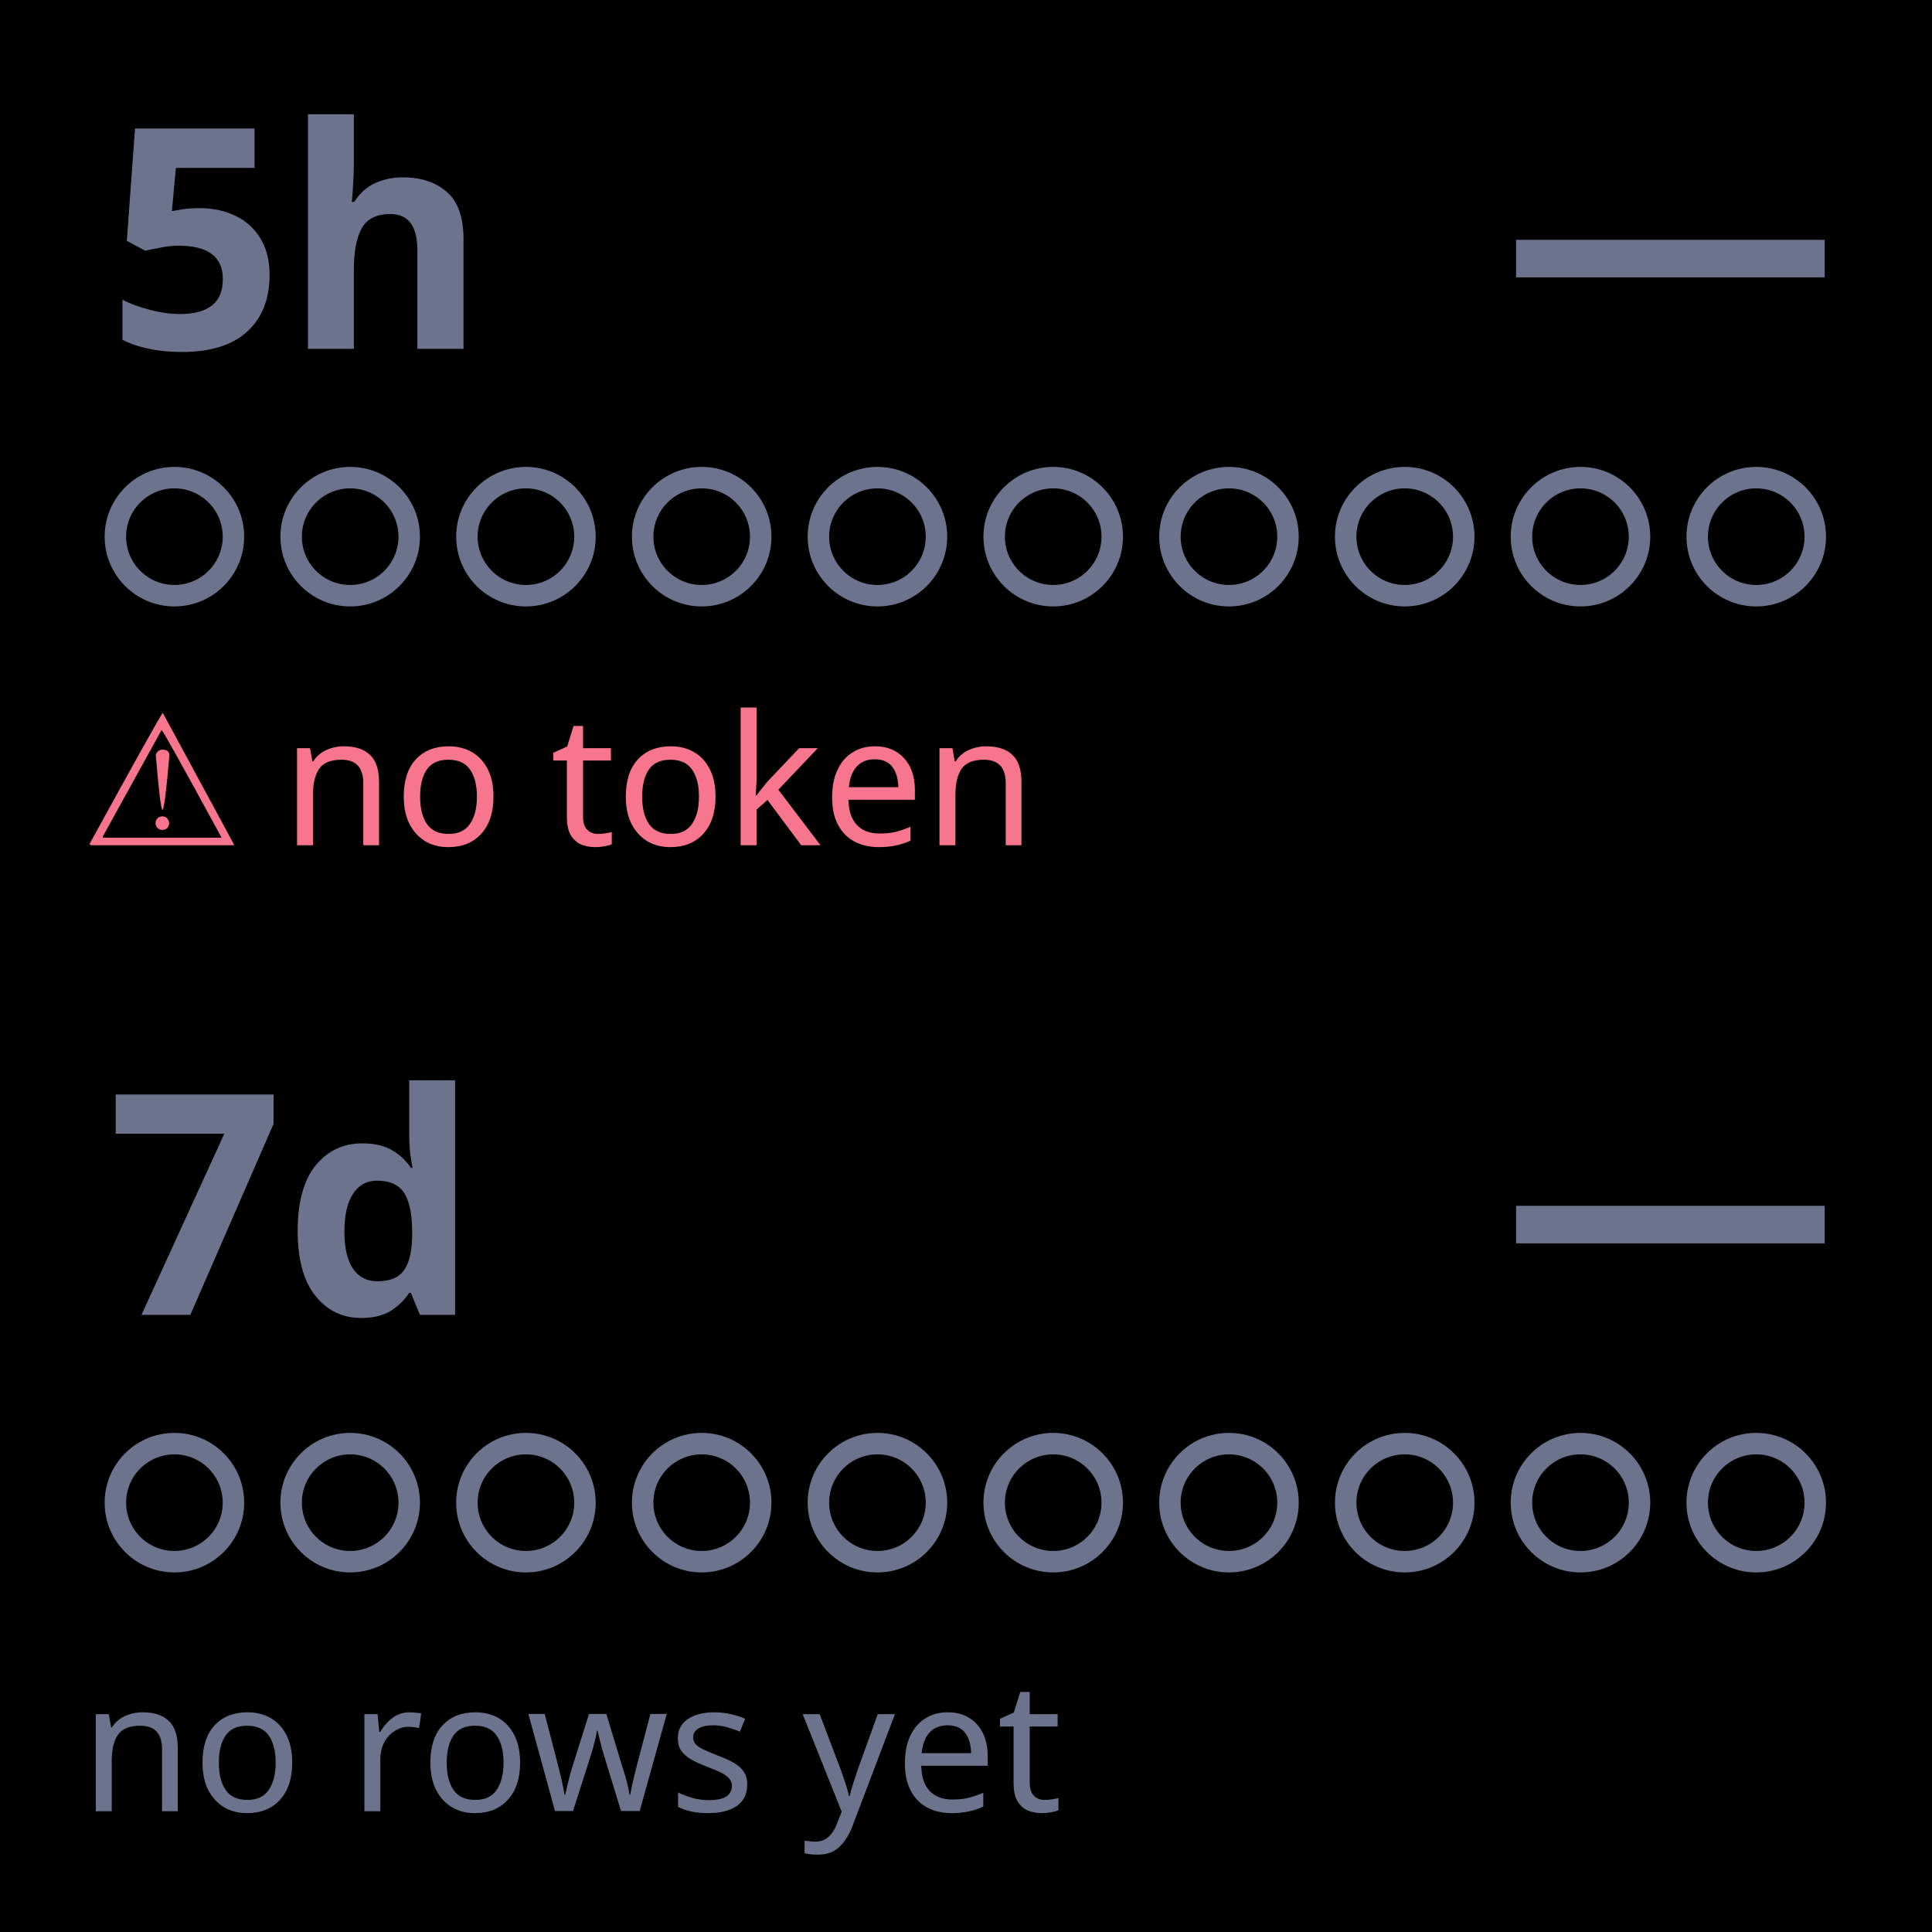
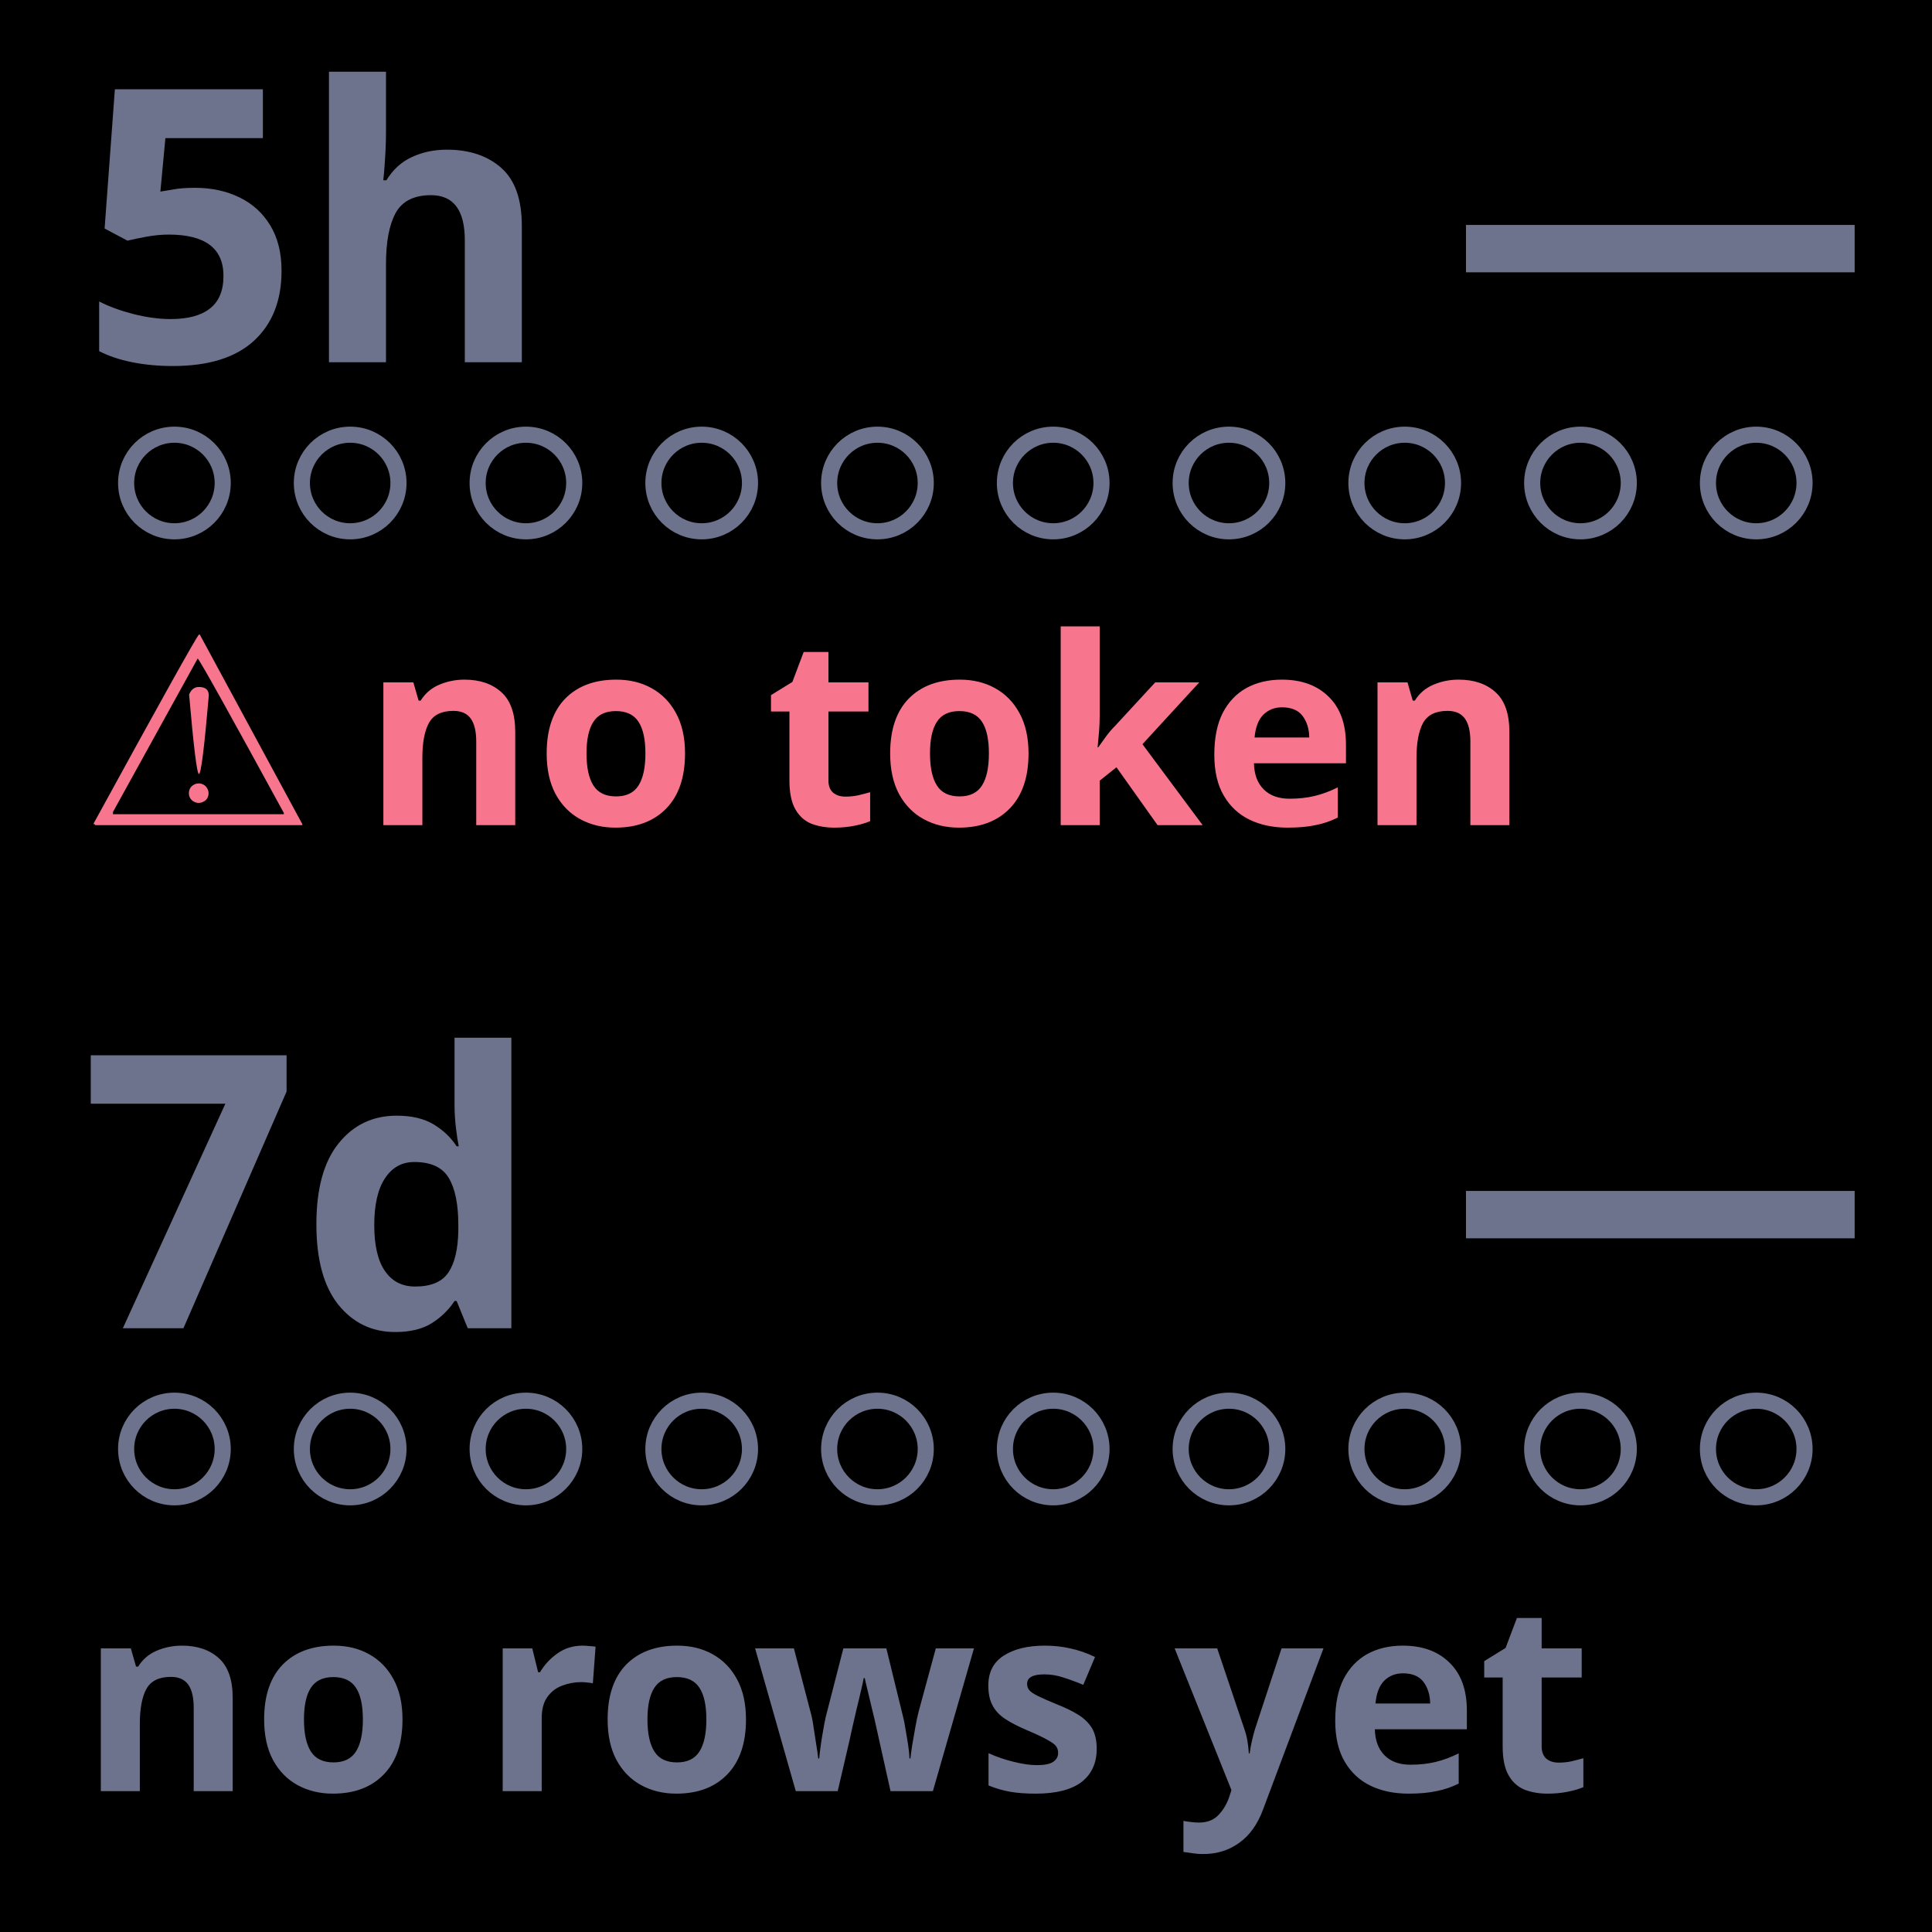
<svg xmlns="http://www.w3.org/2000/svg" width="144" height="144" viewBox="0 0 144 144" font-family="Segoe UI">
  <rect width="144" height="144" fill="#000000" />
-   <text x="8" y="26" font-size="23" font-weight="600" text-anchor="start" fill="#6E738D">5h</text>
-   <text x="137" y="26" font-size="25" font-weight="700" text-anchor="end" fill="#6E738D">—</text>
-   <circle cx="13" cy="40" r="4.4" fill="none" stroke="#6E738D" stroke-width="1.6" />
-   <circle cx="26.1" cy="40" r="4.4" fill="none" stroke="#6E738D" stroke-width="1.6" />
-   <circle cx="39.2" cy="40" r="4.4" fill="none" stroke="#6E738D" stroke-width="1.6" />
-   <circle cx="52.3" cy="40" r="4.4" fill="none" stroke="#6E738D" stroke-width="1.6" />
-   <circle cx="65.4" cy="40" r="4.4" fill="none" stroke="#6E738D" stroke-width="1.6" />
-   <circle cx="78.5" cy="40" r="4.4" fill="none" stroke="#6E738D" stroke-width="1.6" />
-   <circle cx="91.6" cy="40" r="4.4" fill="none" stroke="#6E738D" stroke-width="1.6" />
-   <circle cx="104.7" cy="40" r="4.4" fill="none" stroke="#6E738D" stroke-width="1.6" />
-   <circle cx="117.8" cy="40" r="4.4" fill="none" stroke="#6E738D" stroke-width="1.6" />
-   <circle cx="130.9" cy="40" r="4.4" fill="none" stroke="#6E738D" stroke-width="1.6" />
-   <text x="6" y="63" font-size="13.5" font-weight="400" text-anchor="start" fill="#F7768E" font-family="Segoe UI Symbol">⚠</text>
-   <text x="21" y="63" font-size="13.5" font-weight="400" text-anchor="start" fill="#F7768E">no token</text>
-   <text x="8" y="98" font-size="23" font-weight="600" text-anchor="start" fill="#6E738D">7d</text>
-   <text x="137" y="98" font-size="25" font-weight="700" text-anchor="end" fill="#6E738D">—</text>
-   <circle cx="13" cy="112" r="4.4" fill="none" stroke="#6E738D" stroke-width="1.6" />
-   <circle cx="26.1" cy="112" r="4.4" fill="none" stroke="#6E738D" stroke-width="1.6" />
-   <circle cx="39.2" cy="112" r="4.4" fill="none" stroke="#6E738D" stroke-width="1.6" />
-   <circle cx="52.3" cy="112" r="4.4" fill="none" stroke="#6E738D" stroke-width="1.6" />
-   <circle cx="65.4" cy="112" r="4.4" fill="none" stroke="#6E738D" stroke-width="1.6" />
-   <circle cx="78.5" cy="112" r="4.4" fill="none" stroke="#6E738D" stroke-width="1.6" />
-   <circle cx="91.6" cy="112" r="4.4" fill="none" stroke="#6E738D" stroke-width="1.6" />
-   <circle cx="104.7" cy="112" r="4.4" fill="none" stroke="#6E738D" stroke-width="1.6" />
-   <circle cx="117.8" cy="112" r="4.4" fill="none" stroke="#6E738D" stroke-width="1.6" />
-   <circle cx="130.9" cy="112" r="4.4" fill="none" stroke="#6E738D" stroke-width="1.6" />
-   <text x="6" y="135" font-size="13.5" font-weight="400" text-anchor="start" fill="#6E738D">no rows yet</text>
+   <text x="6" y="27" font-size="28.5" font-weight="600" text-anchor="start" fill="#6E738D" font-family="Bahnschrift SemiCondensed">5h</text>
+   <text x="139.5" y="27" font-size="31.5" font-weight="700" text-anchor="end" fill="#6E738D" font-family="Bahnschrift SemiCondensed">—</text>
+   <circle cx="13" cy="36" r="3.6" fill="none" stroke="#6E738D" stroke-width="1.2" />
+   <circle cx="26.1" cy="36" r="3.6" fill="none" stroke="#6E738D" stroke-width="1.2" />
+   <circle cx="39.2" cy="36" r="3.6" fill="none" stroke="#6E738D" stroke-width="1.2" />
+   <circle cx="52.3" cy="36" r="3.6" fill="none" stroke="#6E738D" stroke-width="1.2" />
+   <circle cx="65.4" cy="36" r="3.6" fill="none" stroke="#6E738D" stroke-width="1.2" />
+   <circle cx="78.5" cy="36" r="3.6" fill="none" stroke="#6E738D" stroke-width="1.2" />
+   <circle cx="91.6" cy="36" r="3.6" fill="none" stroke="#6E738D" stroke-width="1.2" />
+   <circle cx="104.7" cy="36" r="3.6" fill="none" stroke="#6E738D" stroke-width="1.2" />
+   <circle cx="117.8" cy="36" r="3.6" fill="none" stroke="#6E738D" stroke-width="1.2" />
+   <circle cx="130.9" cy="36" r="3.6" fill="none" stroke="#6E738D" stroke-width="1.2" />
+   <text x="6" y="61.5" font-size="19.5" font-weight="400" text-anchor="start" fill="#F7768E" font-family="Segoe UI Symbol">⚠</text>
+   <text x="27.06" y="61.5" font-size="19.5" font-weight="600" text-anchor="start" fill="#F7768E" font-family="Bahnschrift Condensed">no token</text>
+   <text x="6" y="99" font-size="28.5" font-weight="600" text-anchor="start" fill="#6E738D" font-family="Bahnschrift SemiCondensed">7d</text>
+   <text x="139.5" y="99" font-size="31.5" font-weight="700" text-anchor="end" fill="#6E738D" font-family="Bahnschrift SemiCondensed">—</text>
+   <circle cx="13" cy="108" r="3.6" fill="none" stroke="#6E738D" stroke-width="1.2" />
+   <circle cx="26.1" cy="108" r="3.6" fill="none" stroke="#6E738D" stroke-width="1.2" />
+   <circle cx="39.2" cy="108" r="3.6" fill="none" stroke="#6E738D" stroke-width="1.2" />
+   <circle cx="52.3" cy="108" r="3.6" fill="none" stroke="#6E738D" stroke-width="1.2" />
+   <circle cx="65.4" cy="108" r="3.6" fill="none" stroke="#6E738D" stroke-width="1.2" />
+   <circle cx="78.5" cy="108" r="3.6" fill="none" stroke="#6E738D" stroke-width="1.2" />
+   <circle cx="91.6" cy="108" r="3.6" fill="none" stroke="#6E738D" stroke-width="1.2" />
+   <circle cx="104.7" cy="108" r="3.6" fill="none" stroke="#6E738D" stroke-width="1.2" />
+   <circle cx="117.8" cy="108" r="3.6" fill="none" stroke="#6E738D" stroke-width="1.2" />
+   <circle cx="130.9" cy="108" r="3.6" fill="none" stroke="#6E738D" stroke-width="1.2" />
+   <text x="6" y="133.5" font-size="19.5" font-weight="600" text-anchor="start" fill="#6E738D" font-family="Bahnschrift Condensed">no rows yet</text>
</svg>
